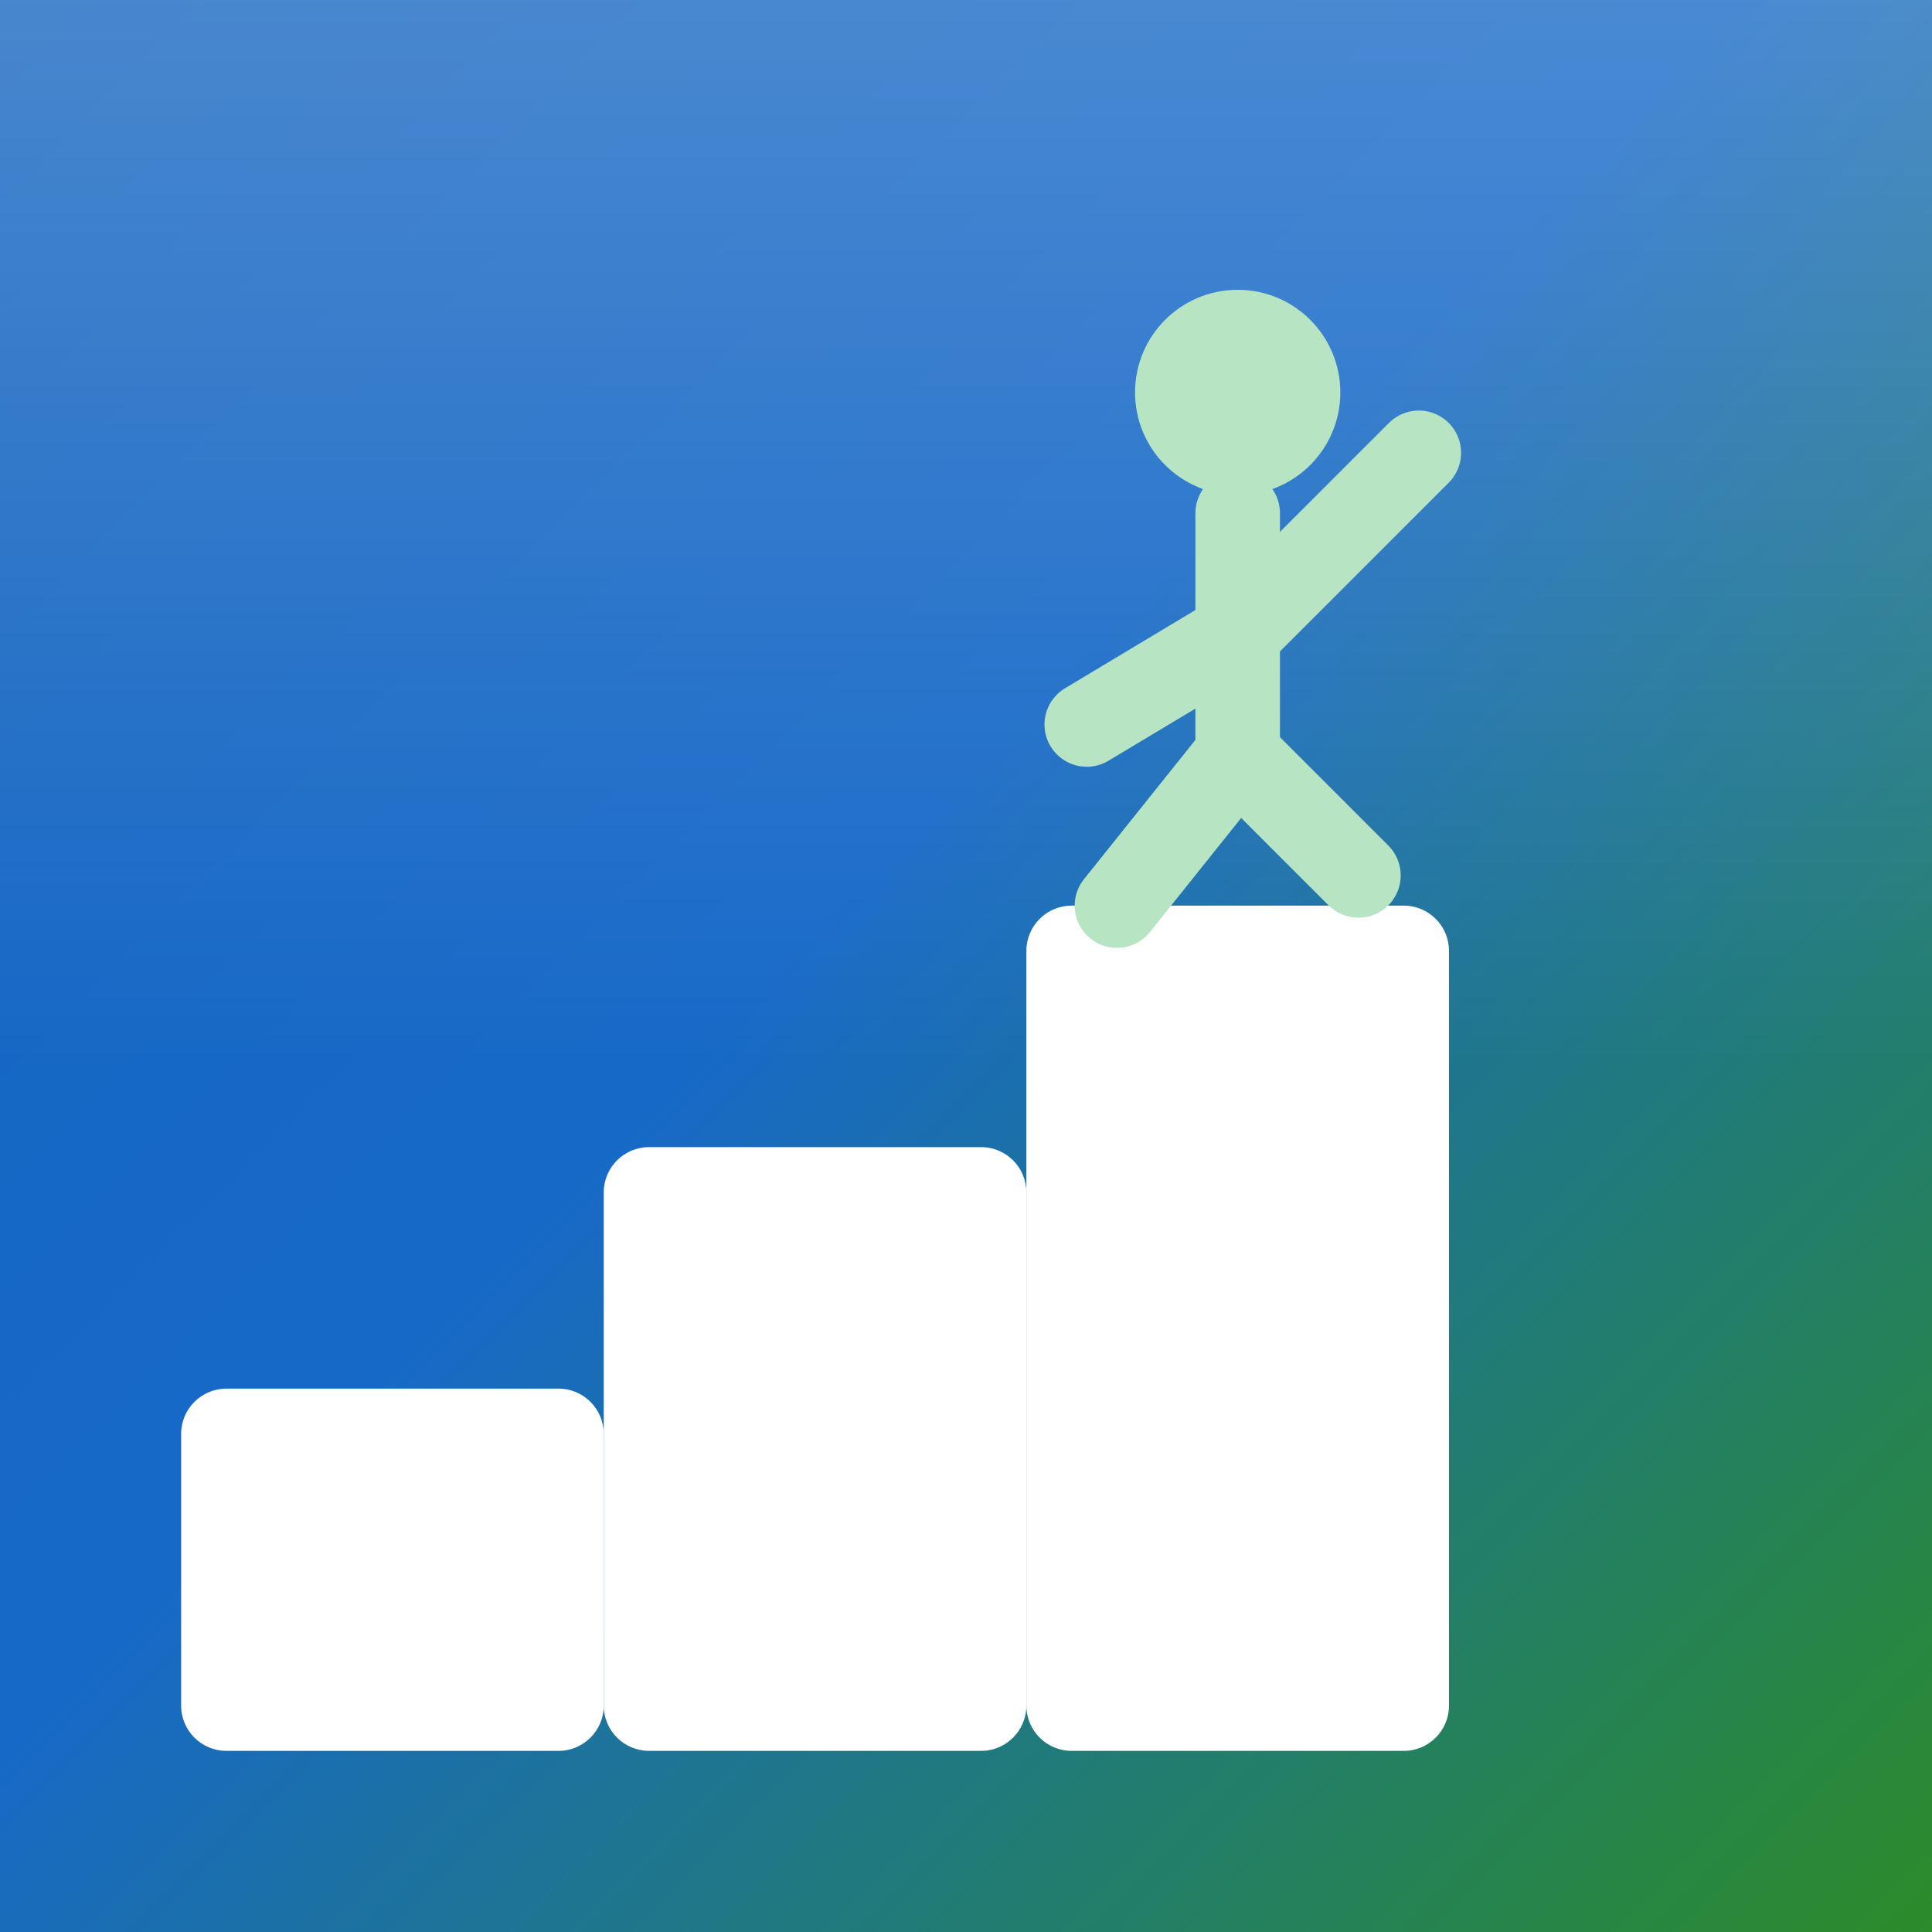
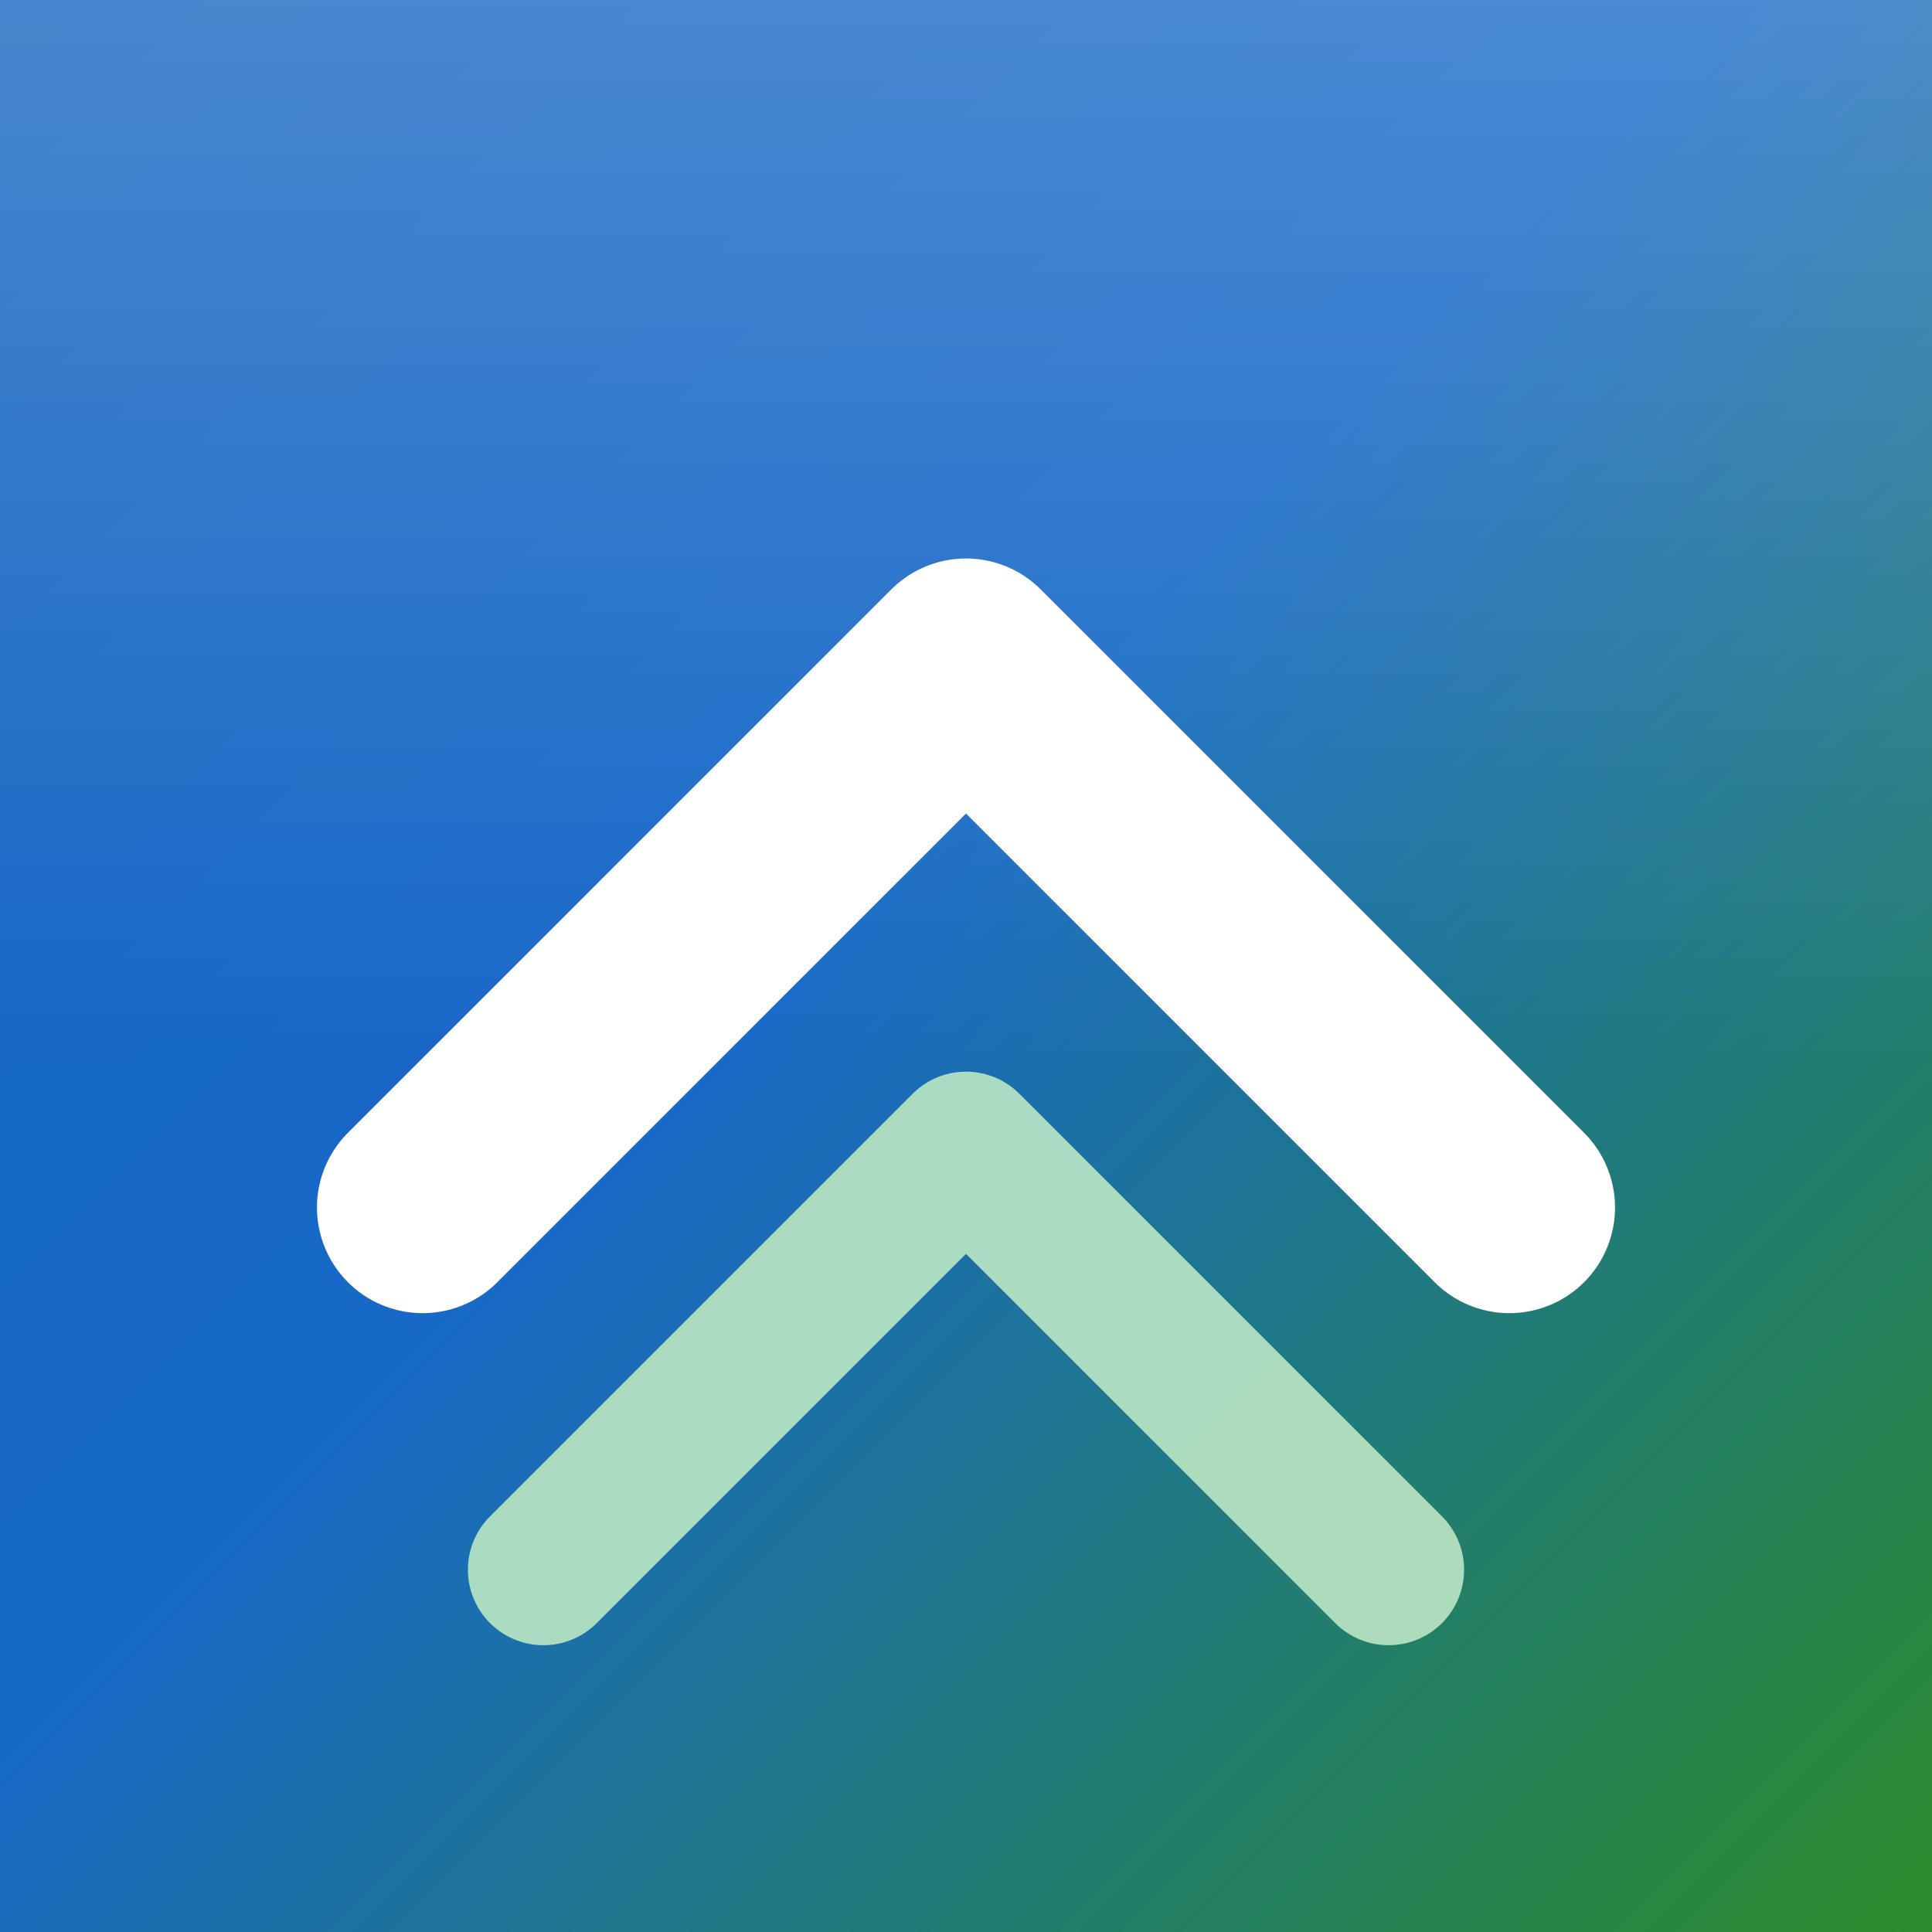
<svg xmlns="http://www.w3.org/2000/svg" width="180" height="180" viewBox="0 0 64 64">
  <defs>
    <linearGradient id="bg" x1="0%" y1="0%" x2="100%" y2="100%">
      <stop offset="0%" stop-color="#1565C0" />
      <stop offset="45%" stop-color="#1769C8" />
      <stop offset="100%" stop-color="#2B8C29" />
    </linearGradient>
    <linearGradient id="gloss" x1="0%" y1="0%" x2="0%" y2="100%">
      <stop offset="0%" stop-color="#ffffff" stop-opacity="0.22" />
      <stop offset="55%" stop-color="#ffffff" stop-opacity="0" />
    </linearGradient>
  </defs>
  <rect width="64" height="64" fill="url(#bg)" />
  <rect width="64" height="64" fill="url(#gloss)" />
-   <g fill="#ffffff">
-     <rect x="6" y="46" width="14" height="12" rx="1.5" />
-     <rect x="20" y="38" width="14" height="20" rx="1.5" />
-     <rect x="34" y="30" width="14" height="28" rx="1.5" />
-   </g>
-   <g stroke="#B7E4C2" stroke-width="2.8" stroke-linecap="round" stroke-linejoin="round" fill="none">
-     <circle cx="41" cy="13" r="3.4" fill="#B7E4C2" stroke="none" />
-     <path d="M41 17 L41 25" />
-     <path d="M41 21 L47 15" />
-     <path d="M41 21 L36 24" />
-     <path d="M41 25 L37 30" />
-     <path d="M41 25 L45 29" />
+   <g fill="none" stroke-linecap="round" stroke-linejoin="round">
+     <path d="M14 40 L32 22 L50 40" stroke="#ffffff" stroke-width="7" />
+     <path d="M18 52 L32 38 L46 52" stroke="#B7E4C2" stroke-width="5" opacity="0.92" />
  </g>
</svg>
